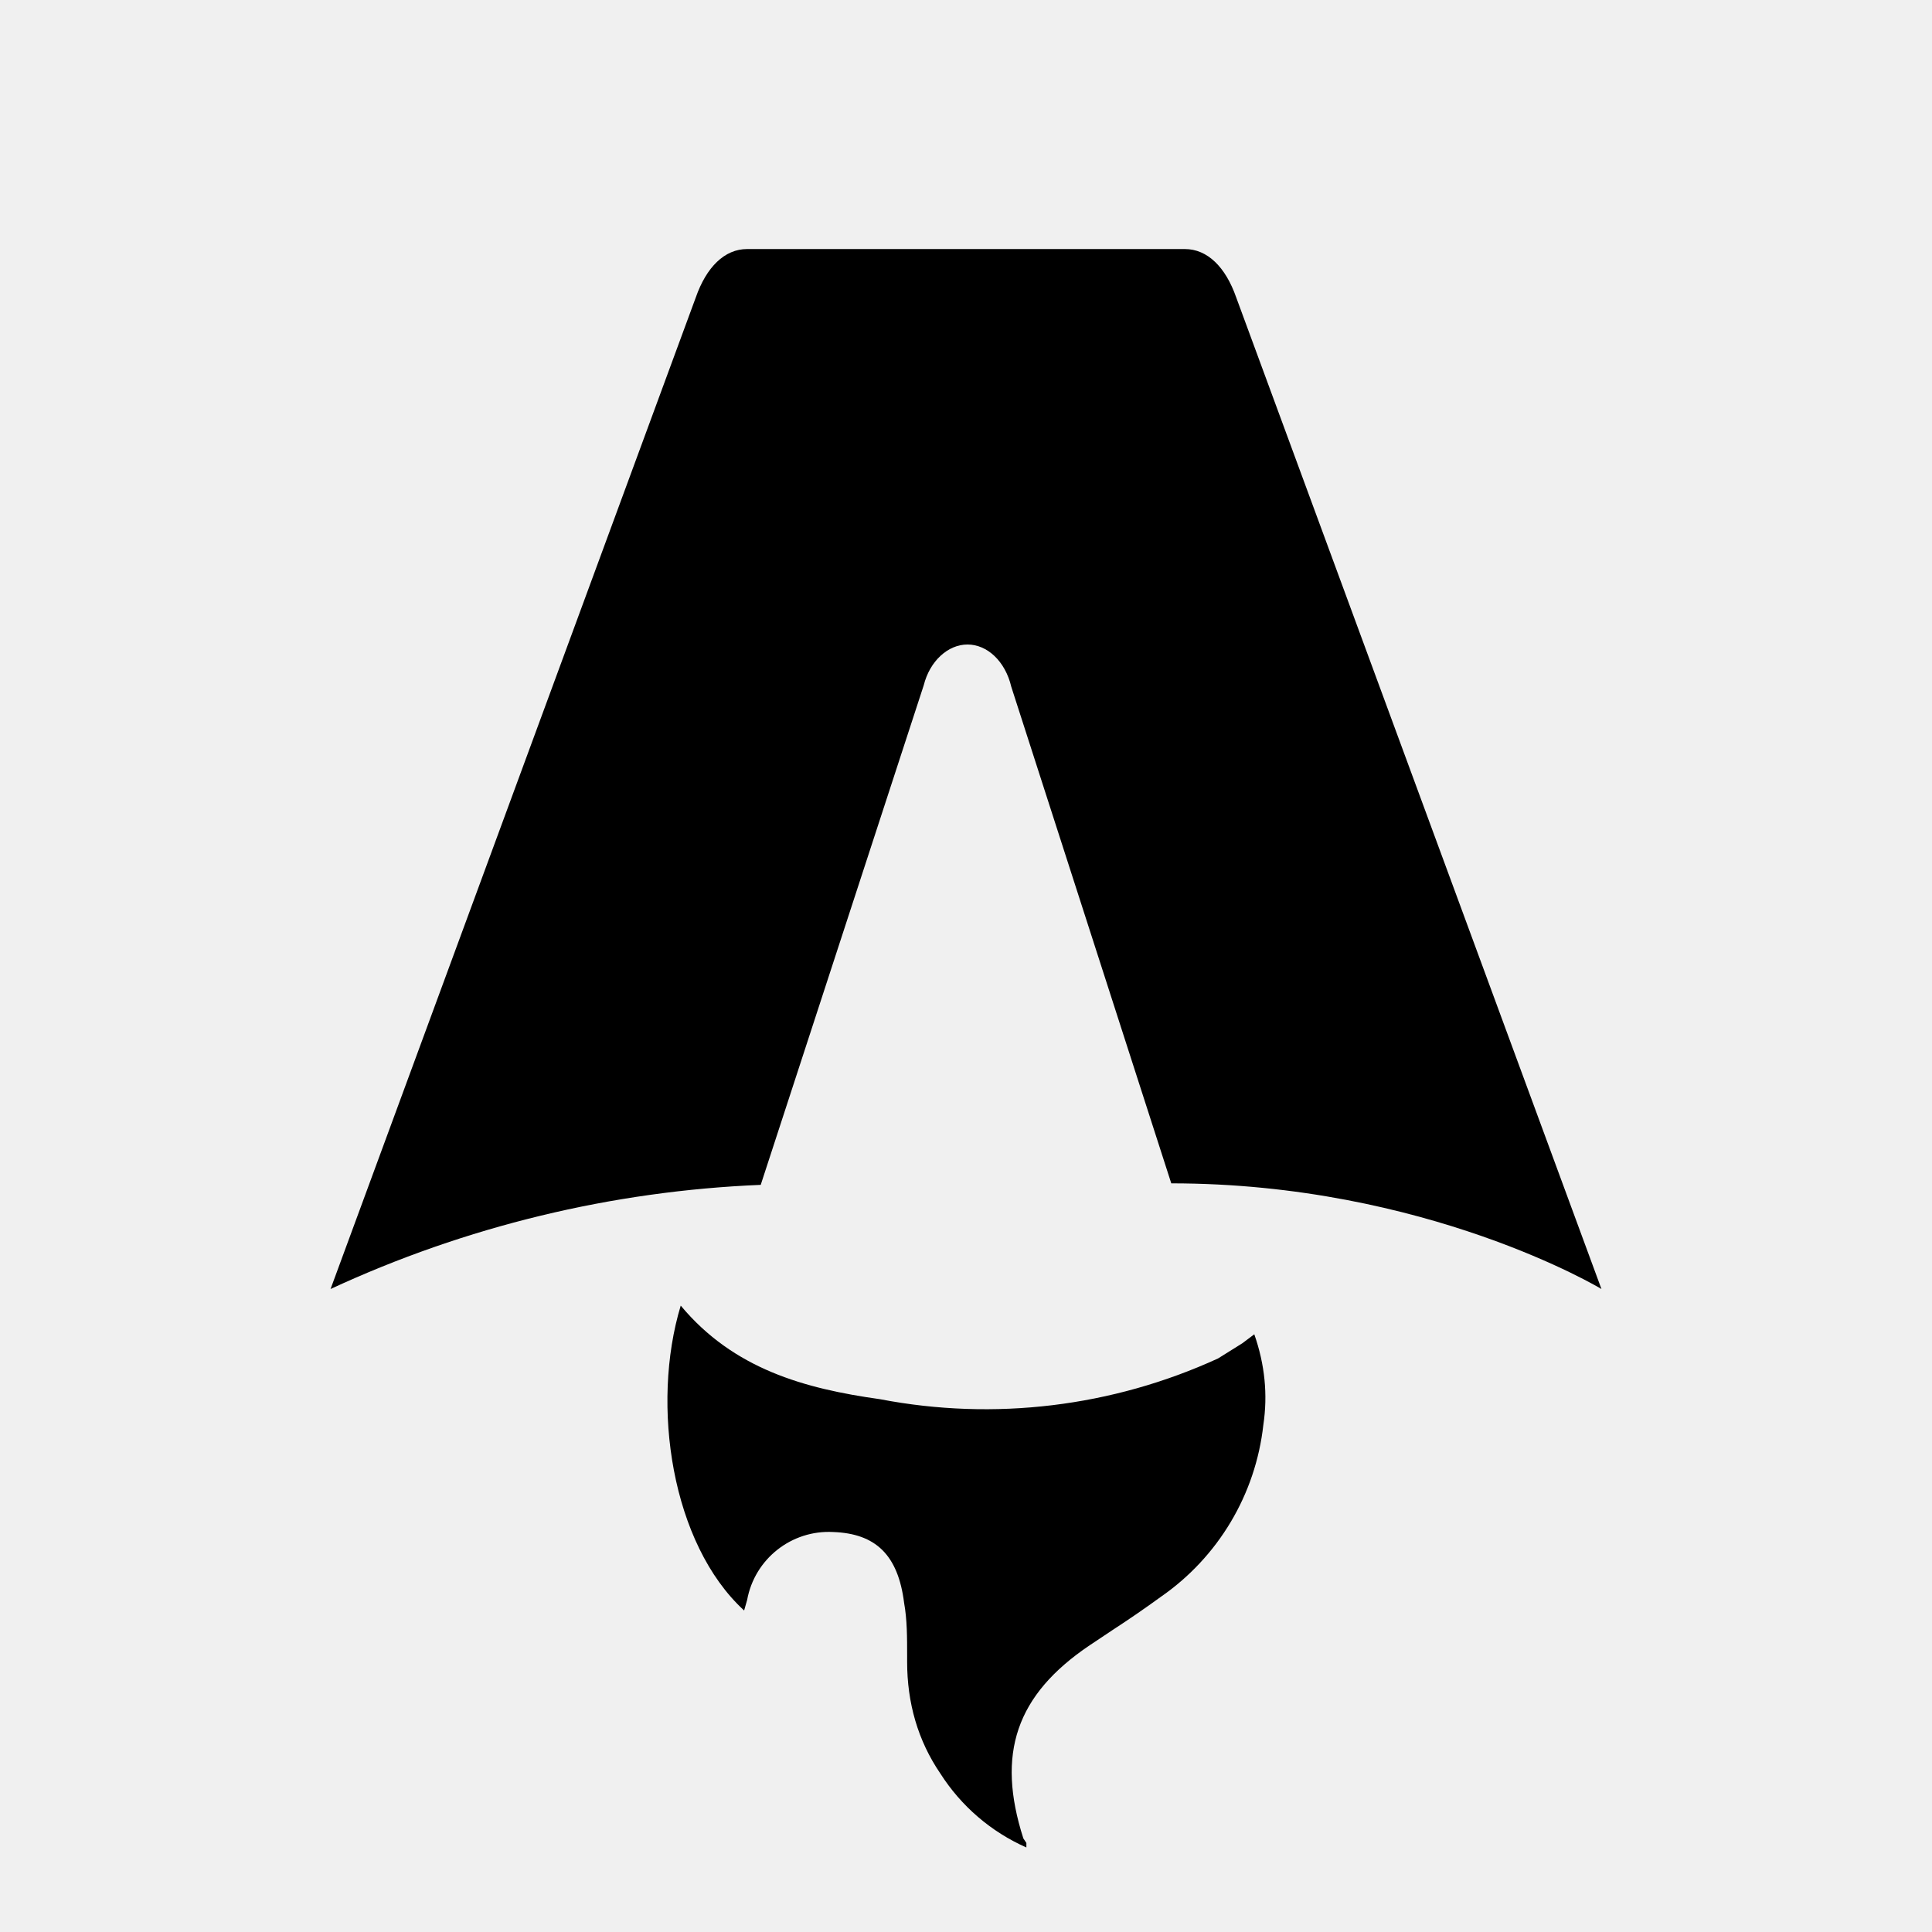
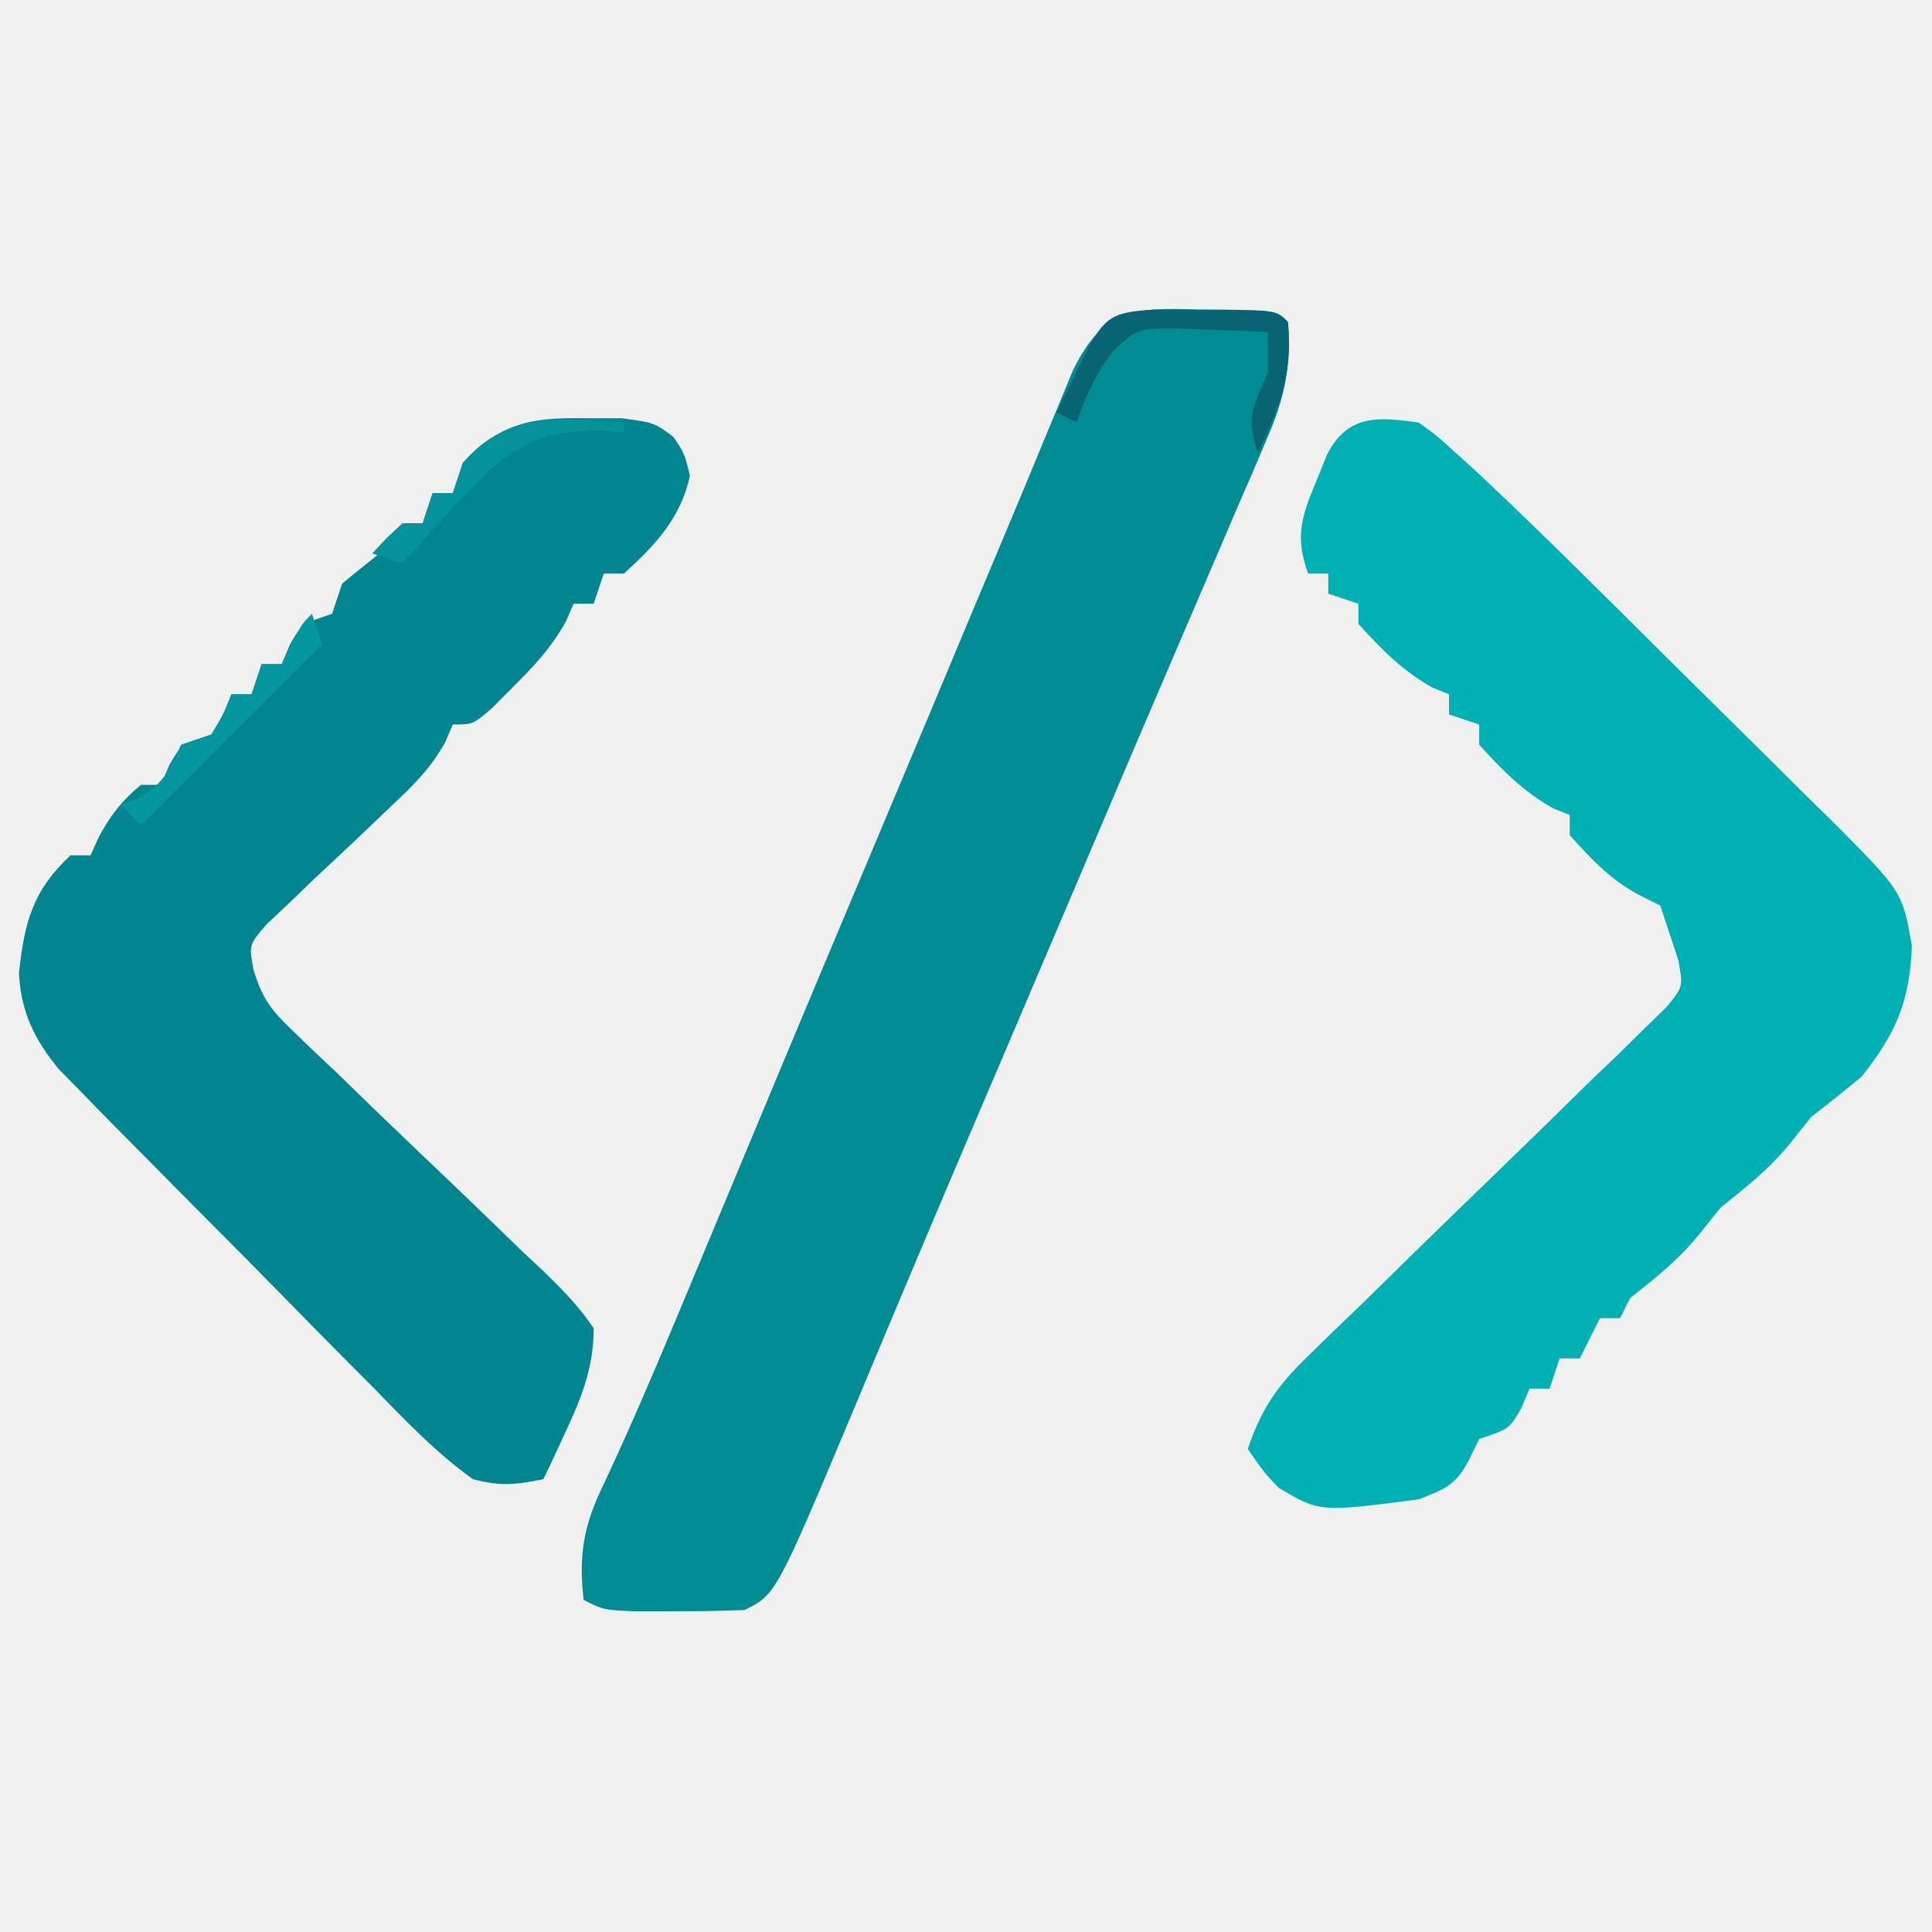
- <svg xmlns="http://www.w3.org/2000/svg" fill="none" viewBox="0 0 128 128">
-   <path d="M50.4 78.5a75.1 75.1 0 0 0-28.5 6.9l24.2-65.7c.7-2 1.9-3.2 3.4-3.2h29c1.5 0 2.7 1.2 3.4 3.2l24.2 65.7s-11.6-7-28.5-7L67 45.5c-.4-1.7-1.6-2.8-2.9-2.8-1.3 0-2.5 1.1-2.9 2.7L50.4 78.5Zm-1.1 28.2Zm-4.2-20.2c-2 6.6-.6 15.8 4.2 20.2a17.5 17.5 0 0 1 .2-.7 5.5 5.5 0 0 1 5.7-4.5c2.8.1 4.3 1.5 4.7 4.7.2 1.1.2 2.3.2 3.5v.4c0 2.7.7 5.2 2.2 7.4a13 13 0 0 0 5.7 4.9v-.3l-.2-.3c-1.8-5.6-.5-9.5 4.4-12.8l1.5-1a73 73 0 0 0 3.2-2.2 16 16 0 0 0 6.8-11.4c.3-2 .1-4-.6-6l-.8.6-1.6 1a37 37 0 0 1-22.4 2.7c-5-.7-9.7-2-13.2-6.2Z" />
-   <style>
-         path { fill: #000; }
-         @media (prefers-color-scheme: dark) {
-             path { fill: #FFF; }
-         }
-     </style>
+ <svg xmlns="http://www.w3.org/2000/svg" version="1.1" width="192" height="192">
+   <path d="M0 0 C0.741 0.005 1.482 0.01 2.246 0.016 C7.721 0.096 7.721 0.096 8.875 1.25 C9.181 5.641 8.573 8.699 6.84 12.719 C6.372 13.82 5.904 14.921 5.421 16.056 C4.885 17.287 4.349 18.519 3.812 19.75 C3.247 21.071 2.682 22.393 2.118 23.716 C0.815 26.766 -0.495 29.814 -1.808 32.861 C-4.465 39.031 -7.094 45.213 -9.723 51.395 C-12.692 58.375 -15.66 65.355 -18.637 72.332 C-19.107 73.434 -19.577 74.536 -20.061 75.671 C-21.002 77.875 -21.943 80.08 -22.884 82.284 C-25.308 87.967 -27.719 93.655 -30.108 99.353 C-30.597 100.516 -31.086 101.679 -31.589 102.877 C-32.514 105.079 -33.435 107.281 -34.353 109.484 C-42.002 127.688 -42.002 127.688 -45.125 129.25 C-47.457 129.347 -49.791 129.38 -52.125 129.375 C-53.383 129.378 -54.641 129.38 -55.938 129.383 C-59.125 129.25 -59.125 129.25 -61.125 128.25 C-61.625 123.748 -61.139 120.875 -59.156 116.801 C-56.622 111.401 -54.278 105.941 -51.98 100.438 C-51.604 99.538 -51.228 98.638 -50.841 97.712 C-49.663 94.892 -48.488 92.071 -47.312 89.25 C-46.15 86.464 -44.987 83.678 -43.823 80.892 C-43.053 79.047 -42.283 77.202 -41.513 75.356 C-38.679 68.567 -35.829 61.785 -32.971 55.006 C-30.879 50.042 -28.792 45.075 -26.711 40.105 C-26.443 39.465 -26.174 38.824 -25.898 38.164 C-24.829 35.612 -23.76 33.06 -22.692 30.507 C-21.365 27.334 -20.035 24.163 -18.698 20.994 C-17.618 18.432 -16.554 15.863 -15.497 13.292 C-14.97 12.024 -14.442 10.756 -13.914 9.488 C-13.45 8.361 -12.985 7.233 -12.506 6.072 C-9.486 -0.098 -6.547 -0.184 0 0 Z " fill="#018C94" transform="translate(119.125,30.75)" />
+   <path d="M0 0 C1.755 1.264 1.755 1.264 3.633 2.969 C4.337 3.607 5.04 4.245 5.765 4.902 C9.648 8.547 13.46 12.256 17.242 16.004 C18.092 16.845 18.941 17.687 19.817 18.554 C21.598 20.322 23.378 22.091 25.156 23.861 C26.975 25.668 28.798 27.471 30.626 29.269 C33.279 31.879 35.918 34.503 38.555 37.129 C39.372 37.929 40.19 38.729 41.032 39.554 C48.06 46.609 48.06 46.609 49 52 C48.805 57.473 47.409 60.739 44 65 C42.354 66.358 40.687 67.693 39 69 C38.34 69.825 37.68 70.65 37 71.5 C34.897 74.129 32.621 75.903 30 78 C29.34 78.825 28.68 79.65 28 80.5 C25.905 83.118 23.629 84.939 21 87 C20.67 87.66 20.34 88.32 20 89 C19.34 89 18.68 89 18 89 C17.34 90.32 16.68 91.64 16 93 C15.34 93 14.68 93 14 93 C13.67 93.99 13.34 94.98 13 96 C12.34 96 11.68 96 11 96 C10.732 96.639 10.464 97.279 10.188 97.938 C9 100 9 100 6 101 C5.691 101.639 5.381 102.279 5.062 102.938 C3.703 105.576 2.745 105.93 0 107 C-9.829 108.284 -9.829 108.284 -13.895 105.879 C-15.25 104.5 -15.25 104.5 -17 102 C-15.659 98.003 -14.015 95.666 -10.993 92.748 C-10.169 91.944 -9.346 91.139 -8.497 90.311 C-7.607 89.455 -6.717 88.6 -5.801 87.719 C-3.934 85.89 -2.067 84.06 -0.201 82.23 C2.748 79.353 5.704 76.482 8.668 73.62 C11.527 70.856 14.363 68.069 17.199 65.281 C18.543 63.998 18.543 63.998 19.913 62.689 C20.728 61.885 21.542 61.081 22.382 60.252 C23.106 59.55 23.831 58.848 24.577 58.124 C26.275 56.066 26.275 56.066 25.789 53.422 C25.199 51.612 24.602 49.805 24 48 C23.422 47.711 22.845 47.422 22.25 47.125 C19.208 45.604 17.262 43.513 15 41 C15 40.34 15 39.68 15 39 C14.443 38.773 13.886 38.546 13.312 38.312 C10.338 36.624 8.28 34.533 6 32 C6 31.34 6 30.68 6 30 C5.01 29.67 4.02 29.34 3 29 C3 28.34 3 27.68 3 27 C2.443 26.773 1.886 26.546 1.312 26.312 C-1.662 24.624 -3.72 22.533 -6 20 C-6 19.34 -6 18.68 -6 18 C-6.99 17.67 -7.98 17.34 -9 17 C-9 16.34 -9 15.68 -9 15 C-9.66 15 -10.32 15 -11 15 C-12.333 11.359 -11.658 9.331 -10.188 5.812 C-9.83 4.932 -9.473 4.052 -9.105 3.145 C-7.073 -0.799 -4.099 -0.607 0 0 Z " fill="#01B0B3" transform="translate(141,42)" />
+   <path d="M0 0 C1.829 0.002 1.829 0.002 3.695 0.004 C6.875 0.438 6.875 0.438 8.77 1.824 C9.875 3.438 9.875 3.438 10.438 5.688 C9.589 9.836 6.991 12.636 3.875 15.438 C3.215 15.438 2.555 15.438 1.875 15.438 C1.545 16.427 1.215 17.418 0.875 18.438 C0.215 18.438 -0.445 18.438 -1.125 18.438 C-1.373 19.01 -1.62 19.582 -1.875 20.172 C-3.318 22.788 -5.007 24.585 -7.125 26.688 C-8.177 27.747 -8.177 27.747 -9.25 28.828 C-11.125 30.438 -11.125 30.438 -13.125 30.438 C-13.491 31.299 -13.491 31.299 -13.865 32.178 C-15.347 34.835 -17.072 36.513 -19.293 38.59 C-20.103 39.367 -20.913 40.143 -21.748 40.943 C-23.462 42.568 -25.183 44.186 -26.912 45.795 C-27.718 46.573 -28.525 47.351 -29.355 48.152 C-30.102 48.855 -30.849 49.557 -31.618 50.281 C-33.394 52.332 -33.394 52.332 -32.917 54.853 C-32.034 57.735 -31.133 58.884 -28.966 60.939 C-28.302 61.58 -27.639 62.221 -26.955 62.881 C-25.875 63.897 -25.875 63.897 -24.773 64.934 C-23.268 66.393 -21.763 67.854 -20.258 69.314 C-17.876 71.603 -15.489 73.886 -13.094 76.16 C-10.784 78.361 -8.497 80.583 -6.211 82.809 C-5.487 83.484 -4.763 84.159 -4.017 84.855 C-2.187 86.648 -0.552 88.309 0.875 90.438 C0.88 94.538 -0.457 97.628 -2.188 101.312 C-2.55 102.094 -2.912 102.875 -3.285 103.68 C-3.562 104.26 -3.839 104.84 -4.125 105.438 C-6.963 106.007 -8.365 106.155 -11.125 105.438 C-14.857 102.763 -17.953 99.494 -21.145 96.207 C-22.092 95.254 -23.042 94.302 -23.992 93.351 C-25.978 91.358 -27.951 89.354 -29.915 87.341 C-32.427 84.766 -34.961 82.213 -37.504 79.668 C-39.464 77.703 -41.415 75.731 -43.364 73.756 C-44.747 72.355 -46.135 70.957 -47.522 69.56 C-48.36 68.699 -49.198 67.839 -50.062 66.952 C-50.8 66.2 -51.538 65.447 -52.299 64.671 C-54.721 61.709 -56.045 58.995 -56.242 55.156 C-55.698 50.168 -54.942 47.023 -51.125 43.438 C-50.465 43.438 -49.805 43.438 -49.125 43.438 C-48.857 42.839 -48.589 42.241 -48.312 41.625 C-47.126 39.439 -46.029 38.024 -44.125 36.438 C-43.465 36.438 -42.805 36.438 -42.125 36.438 C-41.857 35.798 -41.589 35.159 -41.312 34.5 C-40.125 32.438 -40.125 32.438 -37.125 31.438 C-35.916 29.437 -35.916 29.437 -35.125 27.438 C-34.465 27.438 -33.805 27.438 -33.125 27.438 C-32.795 26.448 -32.465 25.457 -32.125 24.438 C-31.465 24.438 -30.805 24.438 -30.125 24.438 C-29.857 23.798 -29.589 23.159 -29.312 22.5 C-28.125 20.438 -28.125 20.438 -25.125 19.438 C-24.795 18.448 -24.465 17.457 -24.125 16.438 C-22.479 15.079 -20.812 13.745 -19.125 12.438 C-18.795 11.777 -18.465 11.117 -18.125 10.438 C-17.465 10.438 -16.805 10.438 -16.125 10.438 C-15.795 9.447 -15.465 8.457 -15.125 7.438 C-14.465 7.438 -13.805 7.438 -13.125 7.438 C-12.795 6.447 -12.465 5.457 -12.125 4.438 C-8.235 0.469 -5.478 -0.087 0 0 Z " fill="#018690" transform="translate(58.125,41.5625)" />
+   <path d="M0 0 C0.33 0.99 0.66 1.98 1 3 C-4.94 8.94 -10.88 14.88 -17 21 C-17.66 20.34 -18.32 19.68 -19 19 C-18.381 18.753 -17.762 18.505 -17.125 18.25 C-14.613 16.772 -14.239 15.56 -13 13 C-12.01 12.67 -11.02 12.34 -10 12 C-8.791 10 -8.791 10 -8 8 C-7.34 8 -6.68 8 -6 8 C-5.67 7.01 -5.34 6.02 -5 5 C-4.34 5 -3.68 5 -3 5 C-2.691 4.361 -2.381 3.721 -2.062 3.062 C-1 1 -1 1 0 0 Z " fill="#04969E" transform="translate(31,61)" />
+   <path d="M0 0 C1.468 0.004 2.935 0.019 4.402 0.043 C5.148 0.044 5.894 0.044 6.662 0.045 C12.2 0.09 12.2 0.09 13.34 1.23 C13.834 6.421 12.538 9.651 10.34 14.23 C9.108 10.536 9.897 9.711 11.34 6.23 C11.34 4.91 11.34 3.59 11.34 2.23 C9.258 2.122 7.174 2.045 5.09 1.98 C3.93 1.934 2.77 1.888 1.574 1.84 C-1.727 1.954 -1.727 1.954 -4.004 4.074 C-5.77 6.373 -6.746 8.489 -7.66 11.23 C-8.32 10.9 -8.98 10.57 -9.66 10.23 C-9.04 8.936 -8.414 7.645 -7.785 6.355 C-7.437 5.636 -7.089 4.917 -6.73 4.176 C-4.802 0.67 -4.114 0.259 0 0 Z " fill="#086472" transform="translate(114.6602,30.76953)" />
+   <path d="M0 0 C0 0.33 0 0.66 0 1 C-0.874 0.899 -0.874 0.899 -1.766 0.797 C-6.619 0.705 -9.716 1.486 -13.336 4.738 C-16.364 7.702 -19.206 10.817 -22 14 C-22.99 13.67 -23.98 13.34 -25 13 C-23.625 11.5 -23.625 11.5 -22 10 C-21.34 10 -20.68 10 -20 10 C-19.67 9.01 -19.34 8.02 -19 7 C-18.34 7 -17.68 7 -17 7 C-16.67 6.01 -16.34 5.02 -16 4 C-11.522 -1.224 -6.34 -0.4 0 0 Z " fill="#06929B" transform="translate(62,42)" />
</svg>
